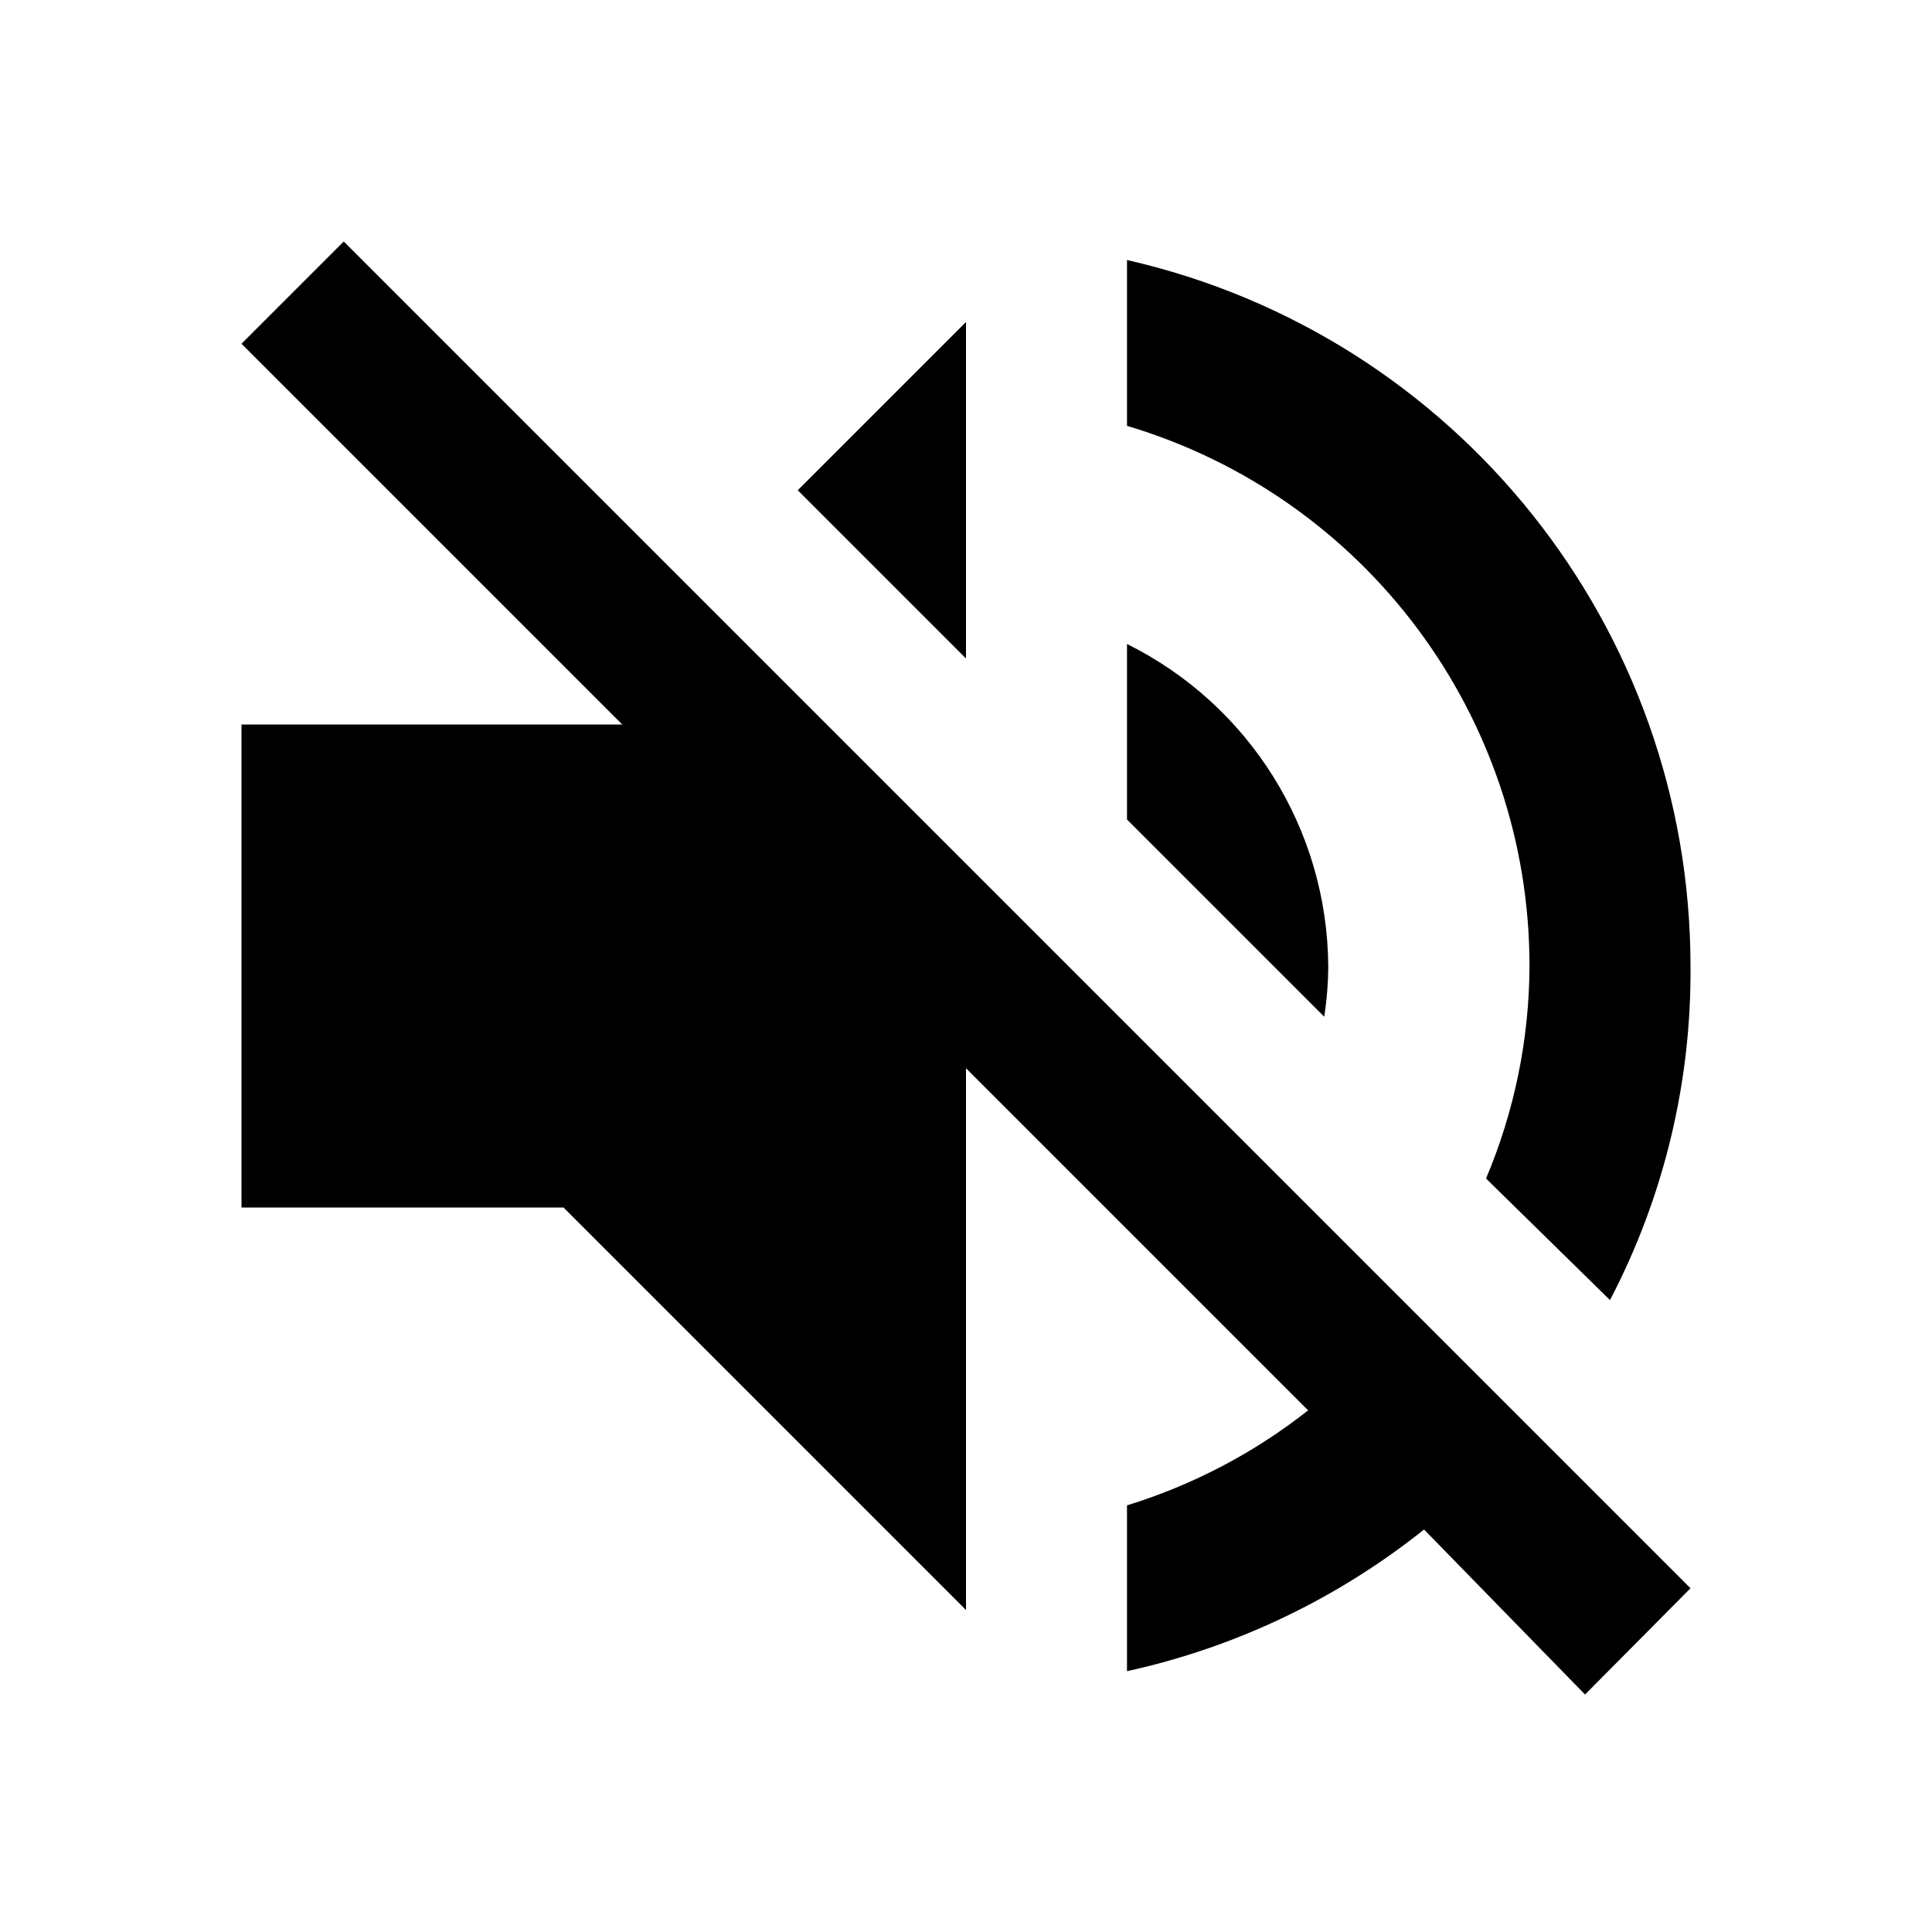
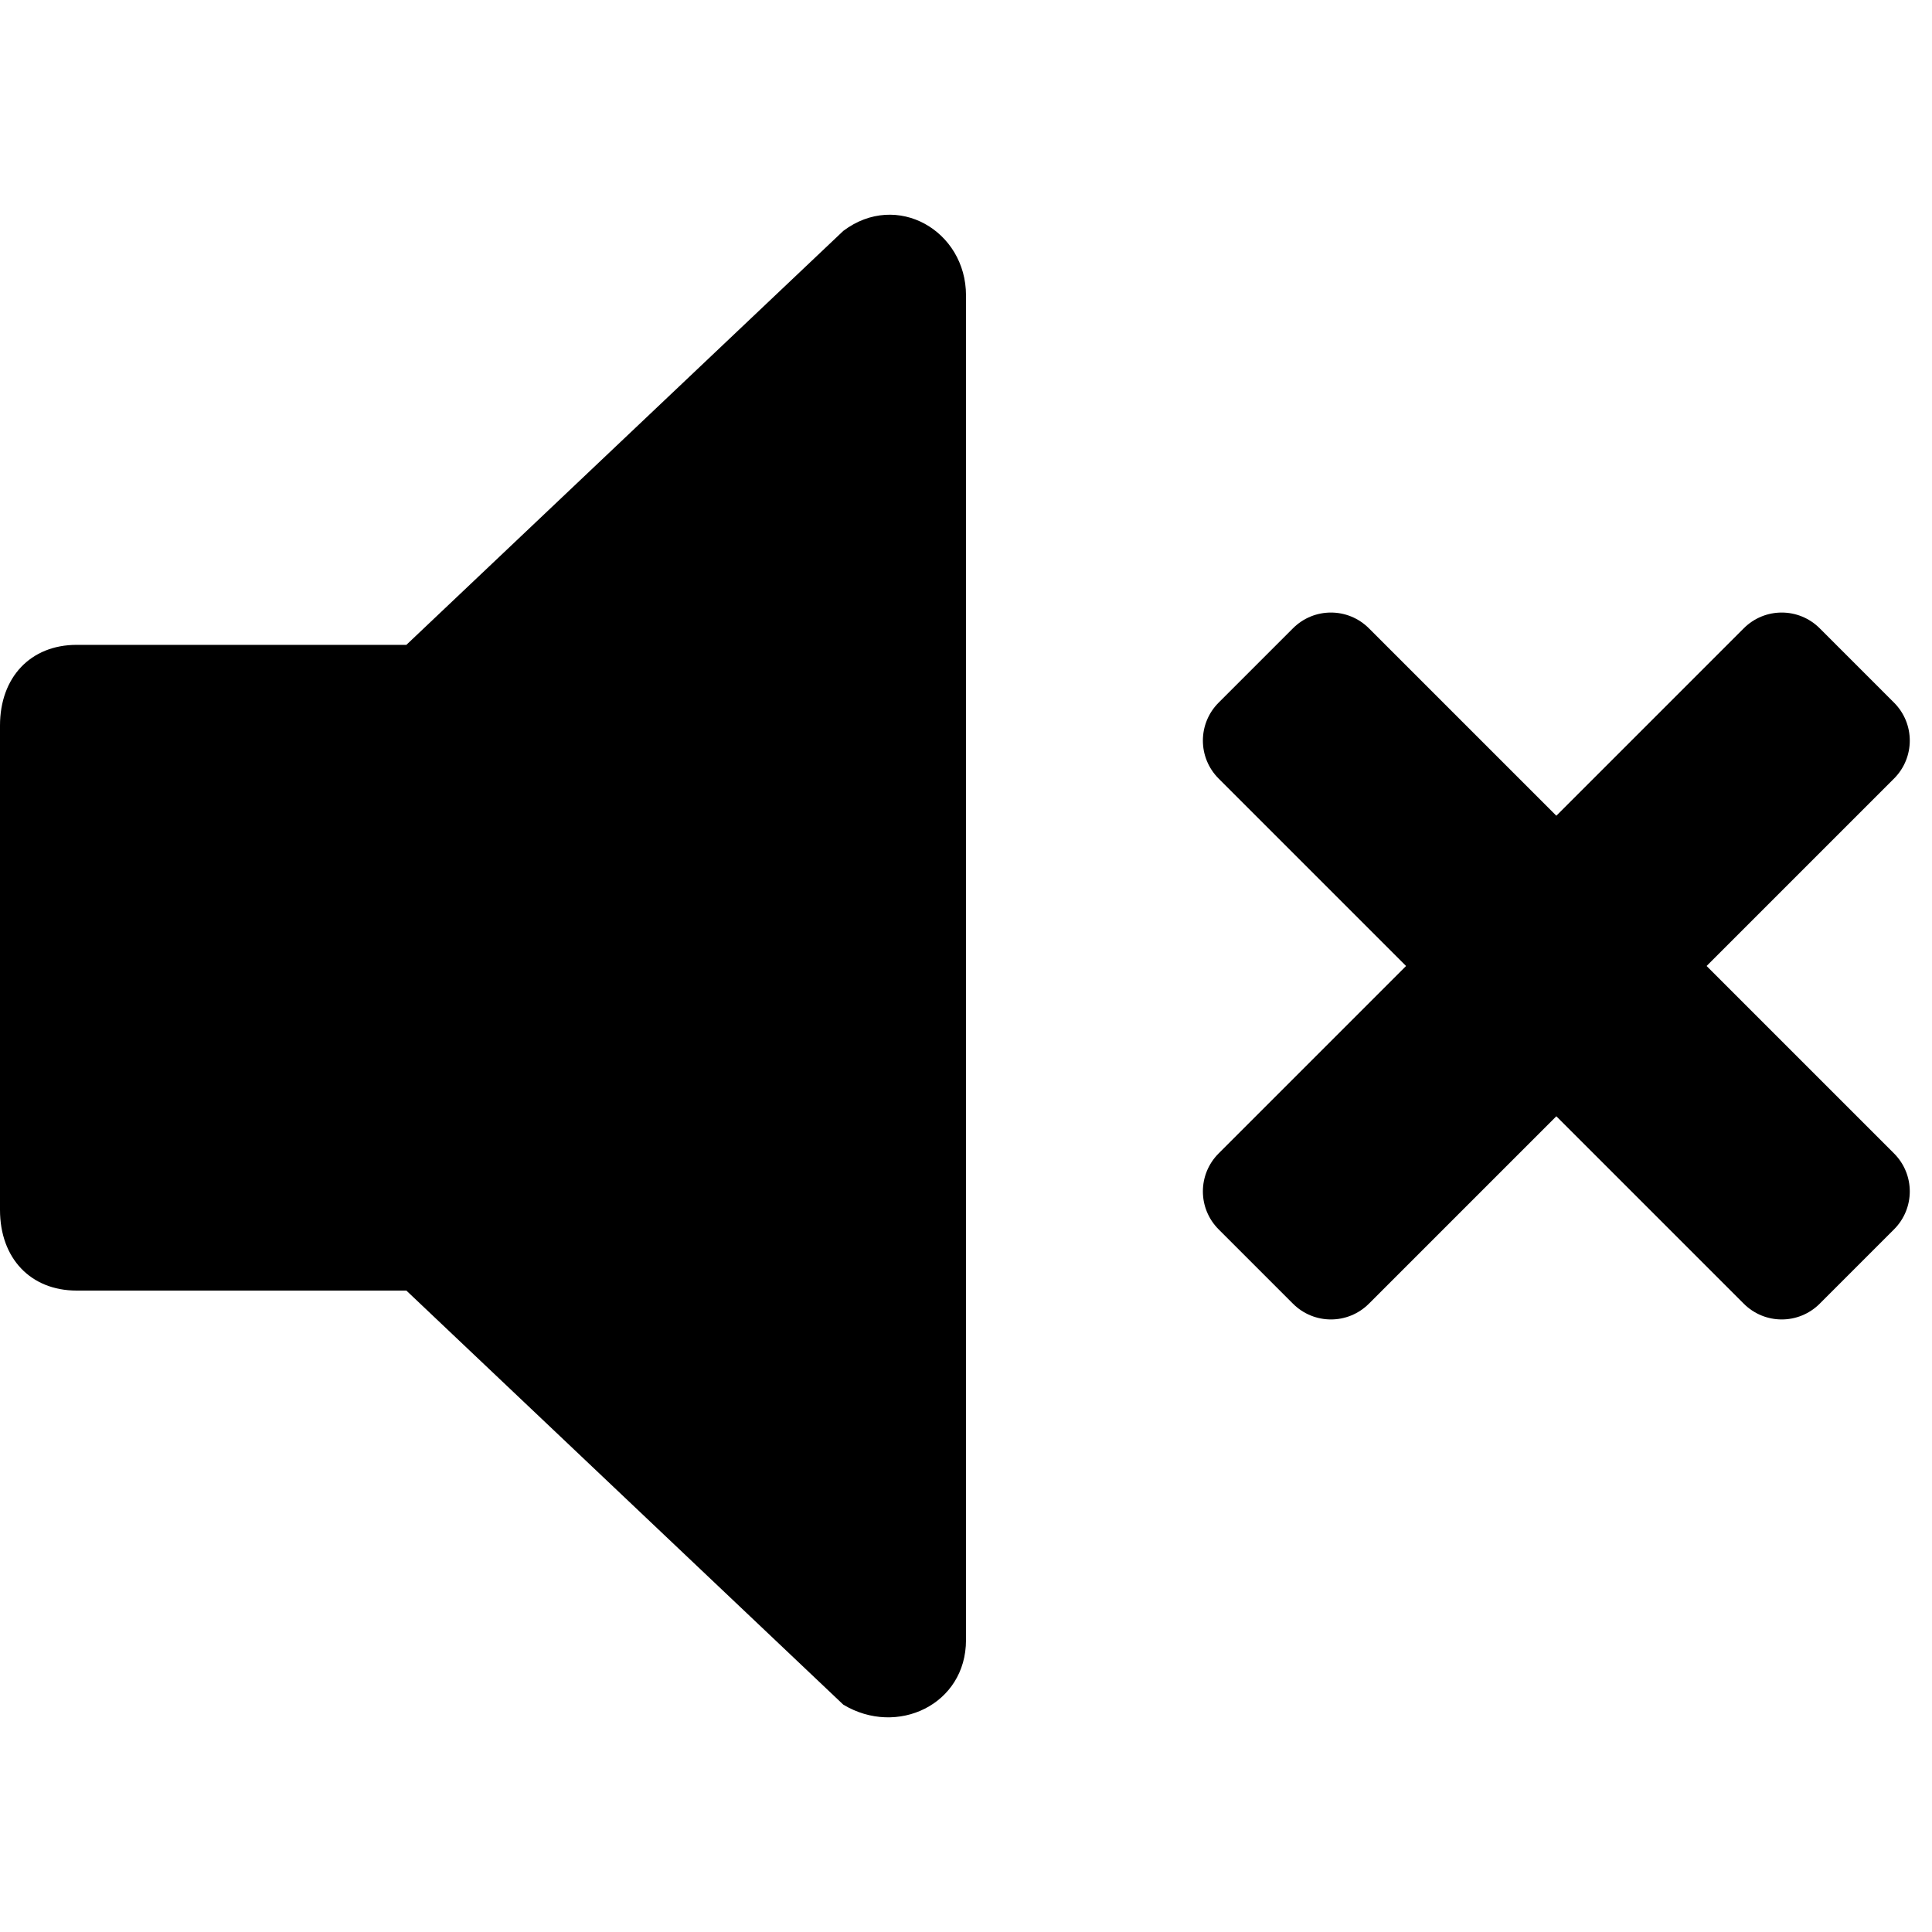
- <svg xmlns="http://www.w3.org/2000/svg" viewBox="0 0 24 24">
-   <path d="M16.5 12A4.5 4.5 0 0 0 14 8v2.18l2.45 2.45a4.22 4.22 0 0 0 .05-.63Zm2.5 0a6.84 6.84 0 0 1-.54 2.64L20 16.15A8.8 8.8 0 0 0 21 12a9 9 0 0 0-7-8.77v2.06A7 7 0 0 1 19 12ZM4.27 3 3 4.27 7.73 9H3v6h4l5 5v-6.73l4.25 4.25A6.92 6.92 0 0 1 14 18.7v2.06A9 9 0 0 0 17.69 19l2 2.05L21 19.73l-9-9L4.27 3ZM12 4 9.91 6.09 12 8.18V4Z" fill="currentColor" />
+ <svg xmlns="http://www.w3.org/2000/svg" width="18" height="18" viewBox="0 0 18 18">
+   <path d="M12.754 12.146 14.5 10.4 14.5 10.4 16.246 12.146C16.442 12.342 16.758 12.342 16.954 12.146L17.646 11.454C17.842 11.258 17.842 10.942 17.646 10.746L15.9 9 15.9 9 17.646 7.254C17.842 7.058 17.842 6.742 17.646 6.546L16.954 5.854C16.758 5.658 16.442 5.658 16.246 5.854L14.5 7.6 14.5 7.6 12.754 5.854C12.558 5.658 12.242 5.658 12.046 5.854L11.354 6.546C11.158 6.742 11.158 7.058 11.354 7.254L13.1 9 13.1 9 11.354 10.746C11.158 10.942 11.158 11.258 11.354 11.454L12.046 12.146C12.242 12.342 12.558 12.342 12.754 12.146ZM3.786 6.008.714 6.008C.286 6.008 0 6.309 0 6.76L0 11.272C0 11.724.286 12.024.714 12.024L3.786 12.024 7.857 15.882C8.357 16.183 9 15.882 9 15.28L9 2.752C9 2.151 8.357 1.775 7.857 2.151L3.786 6.008Z" fill="currentColor" />
</svg>
